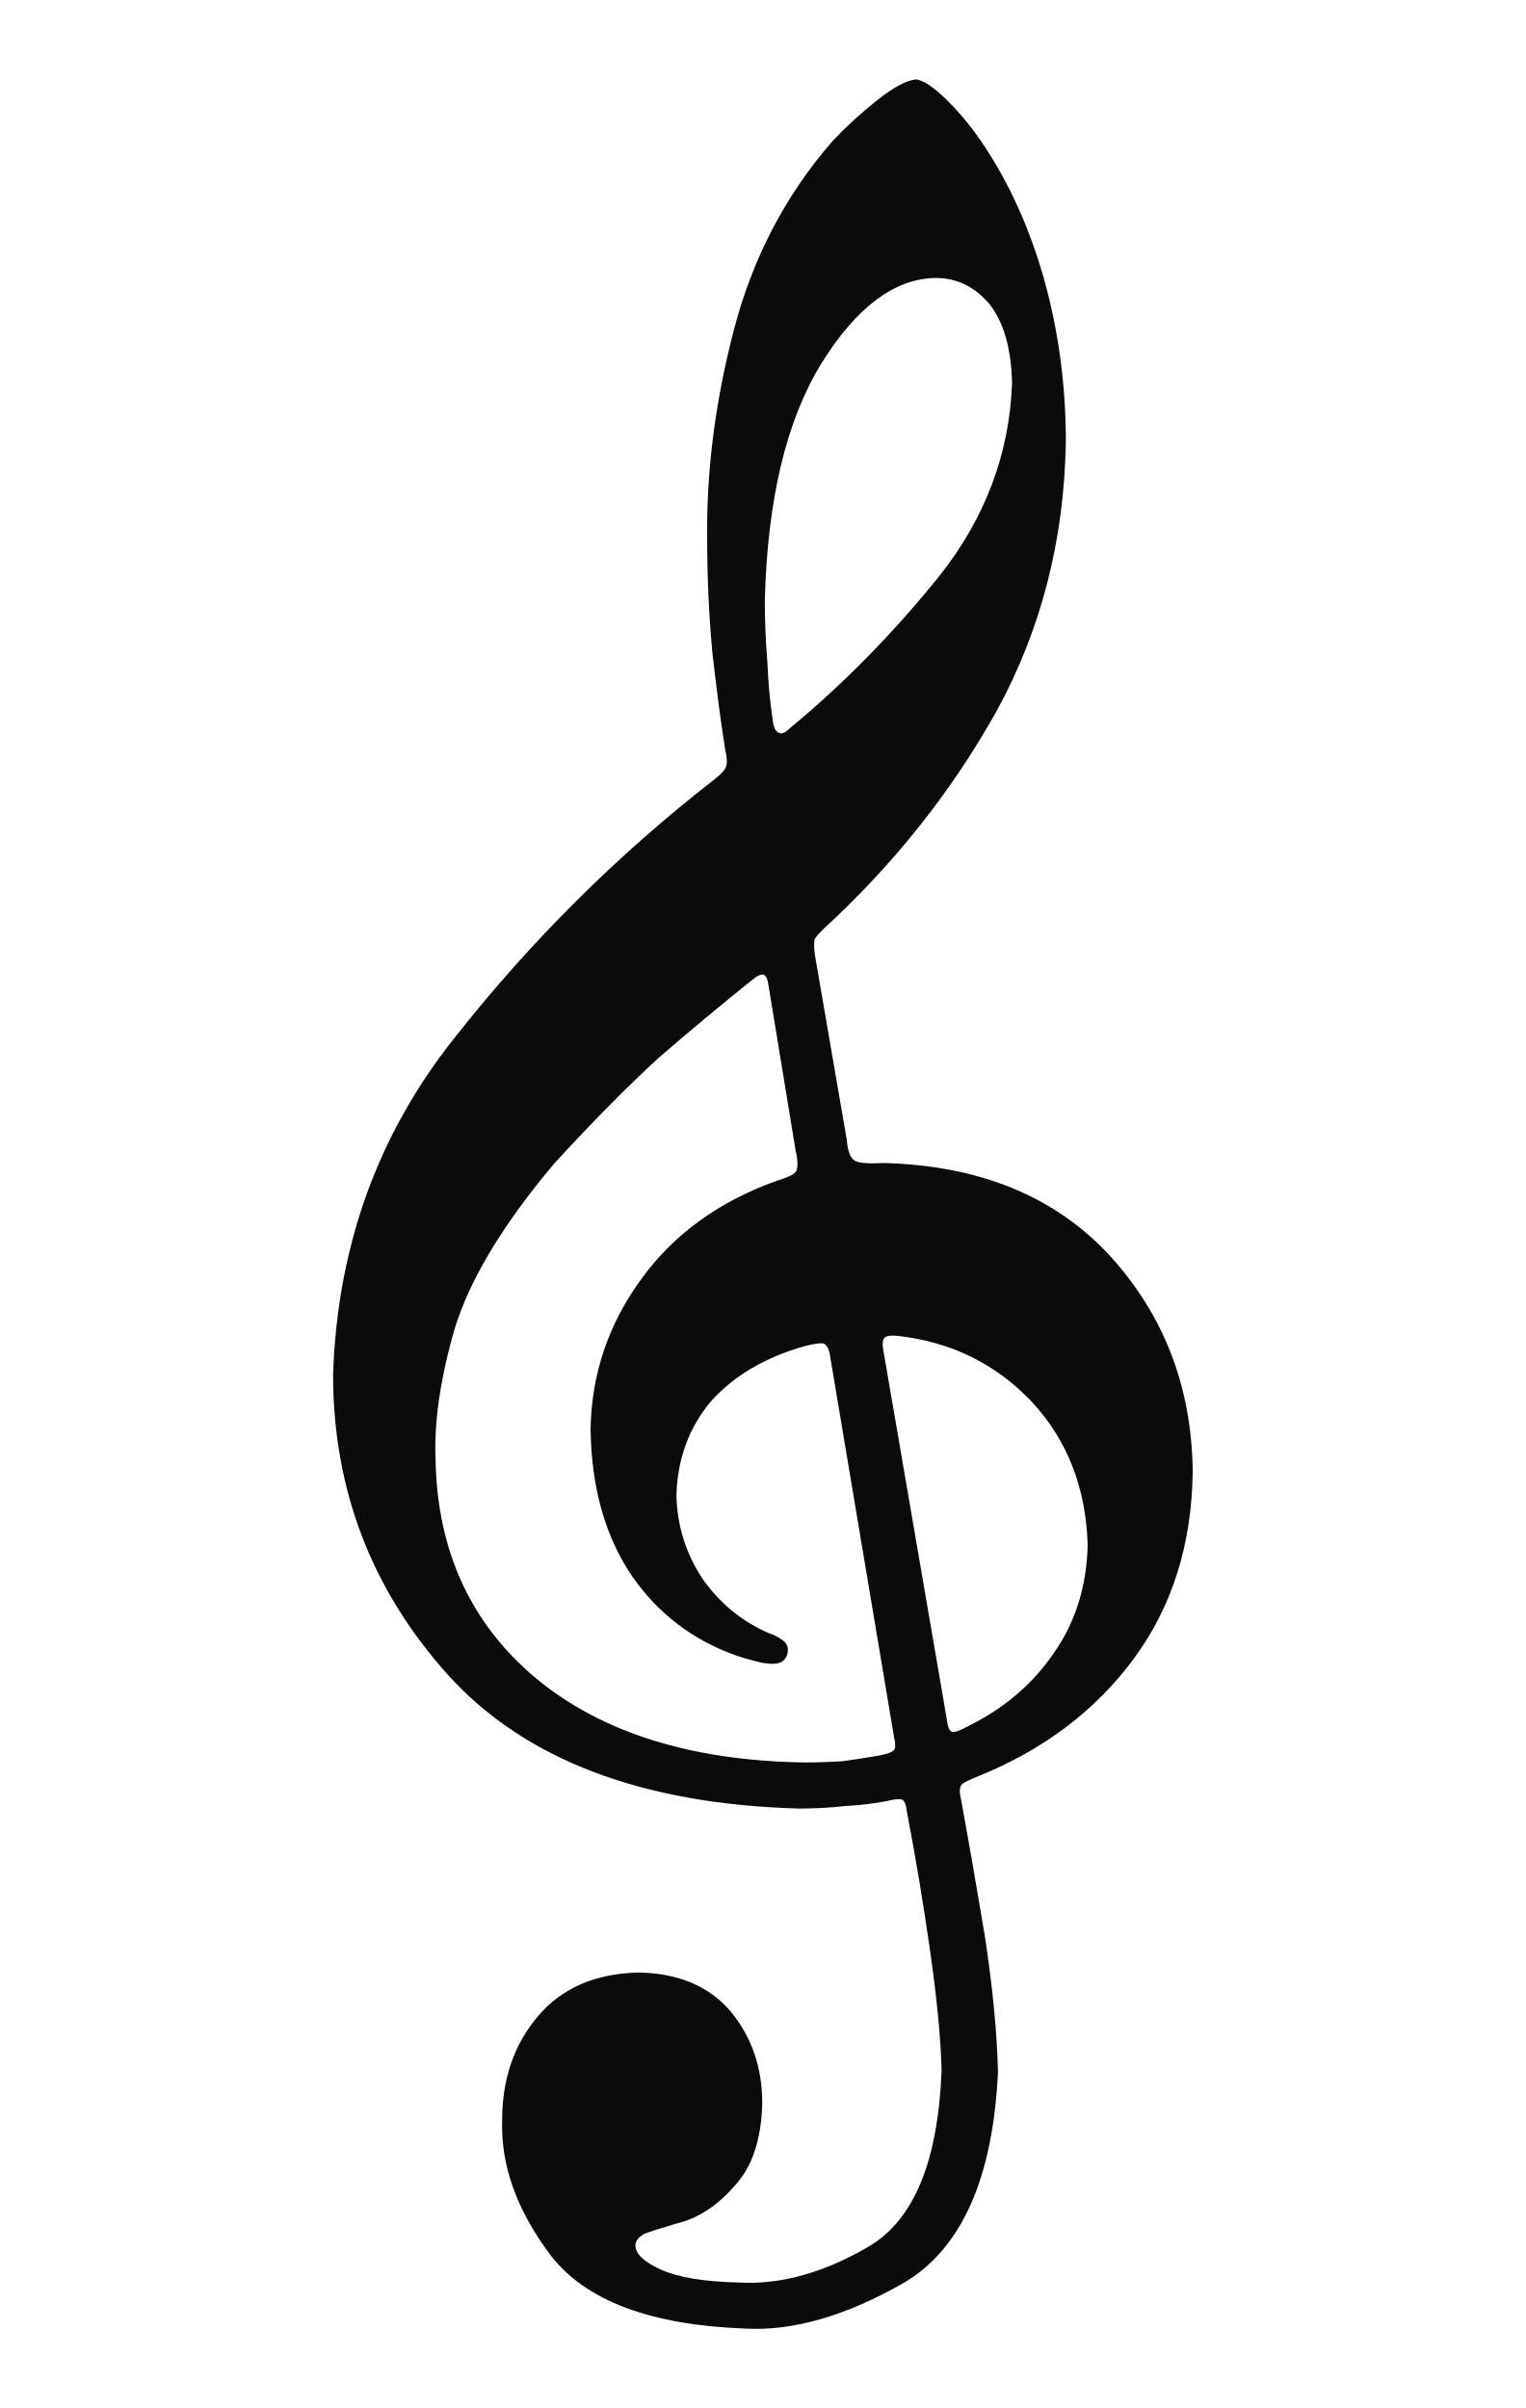
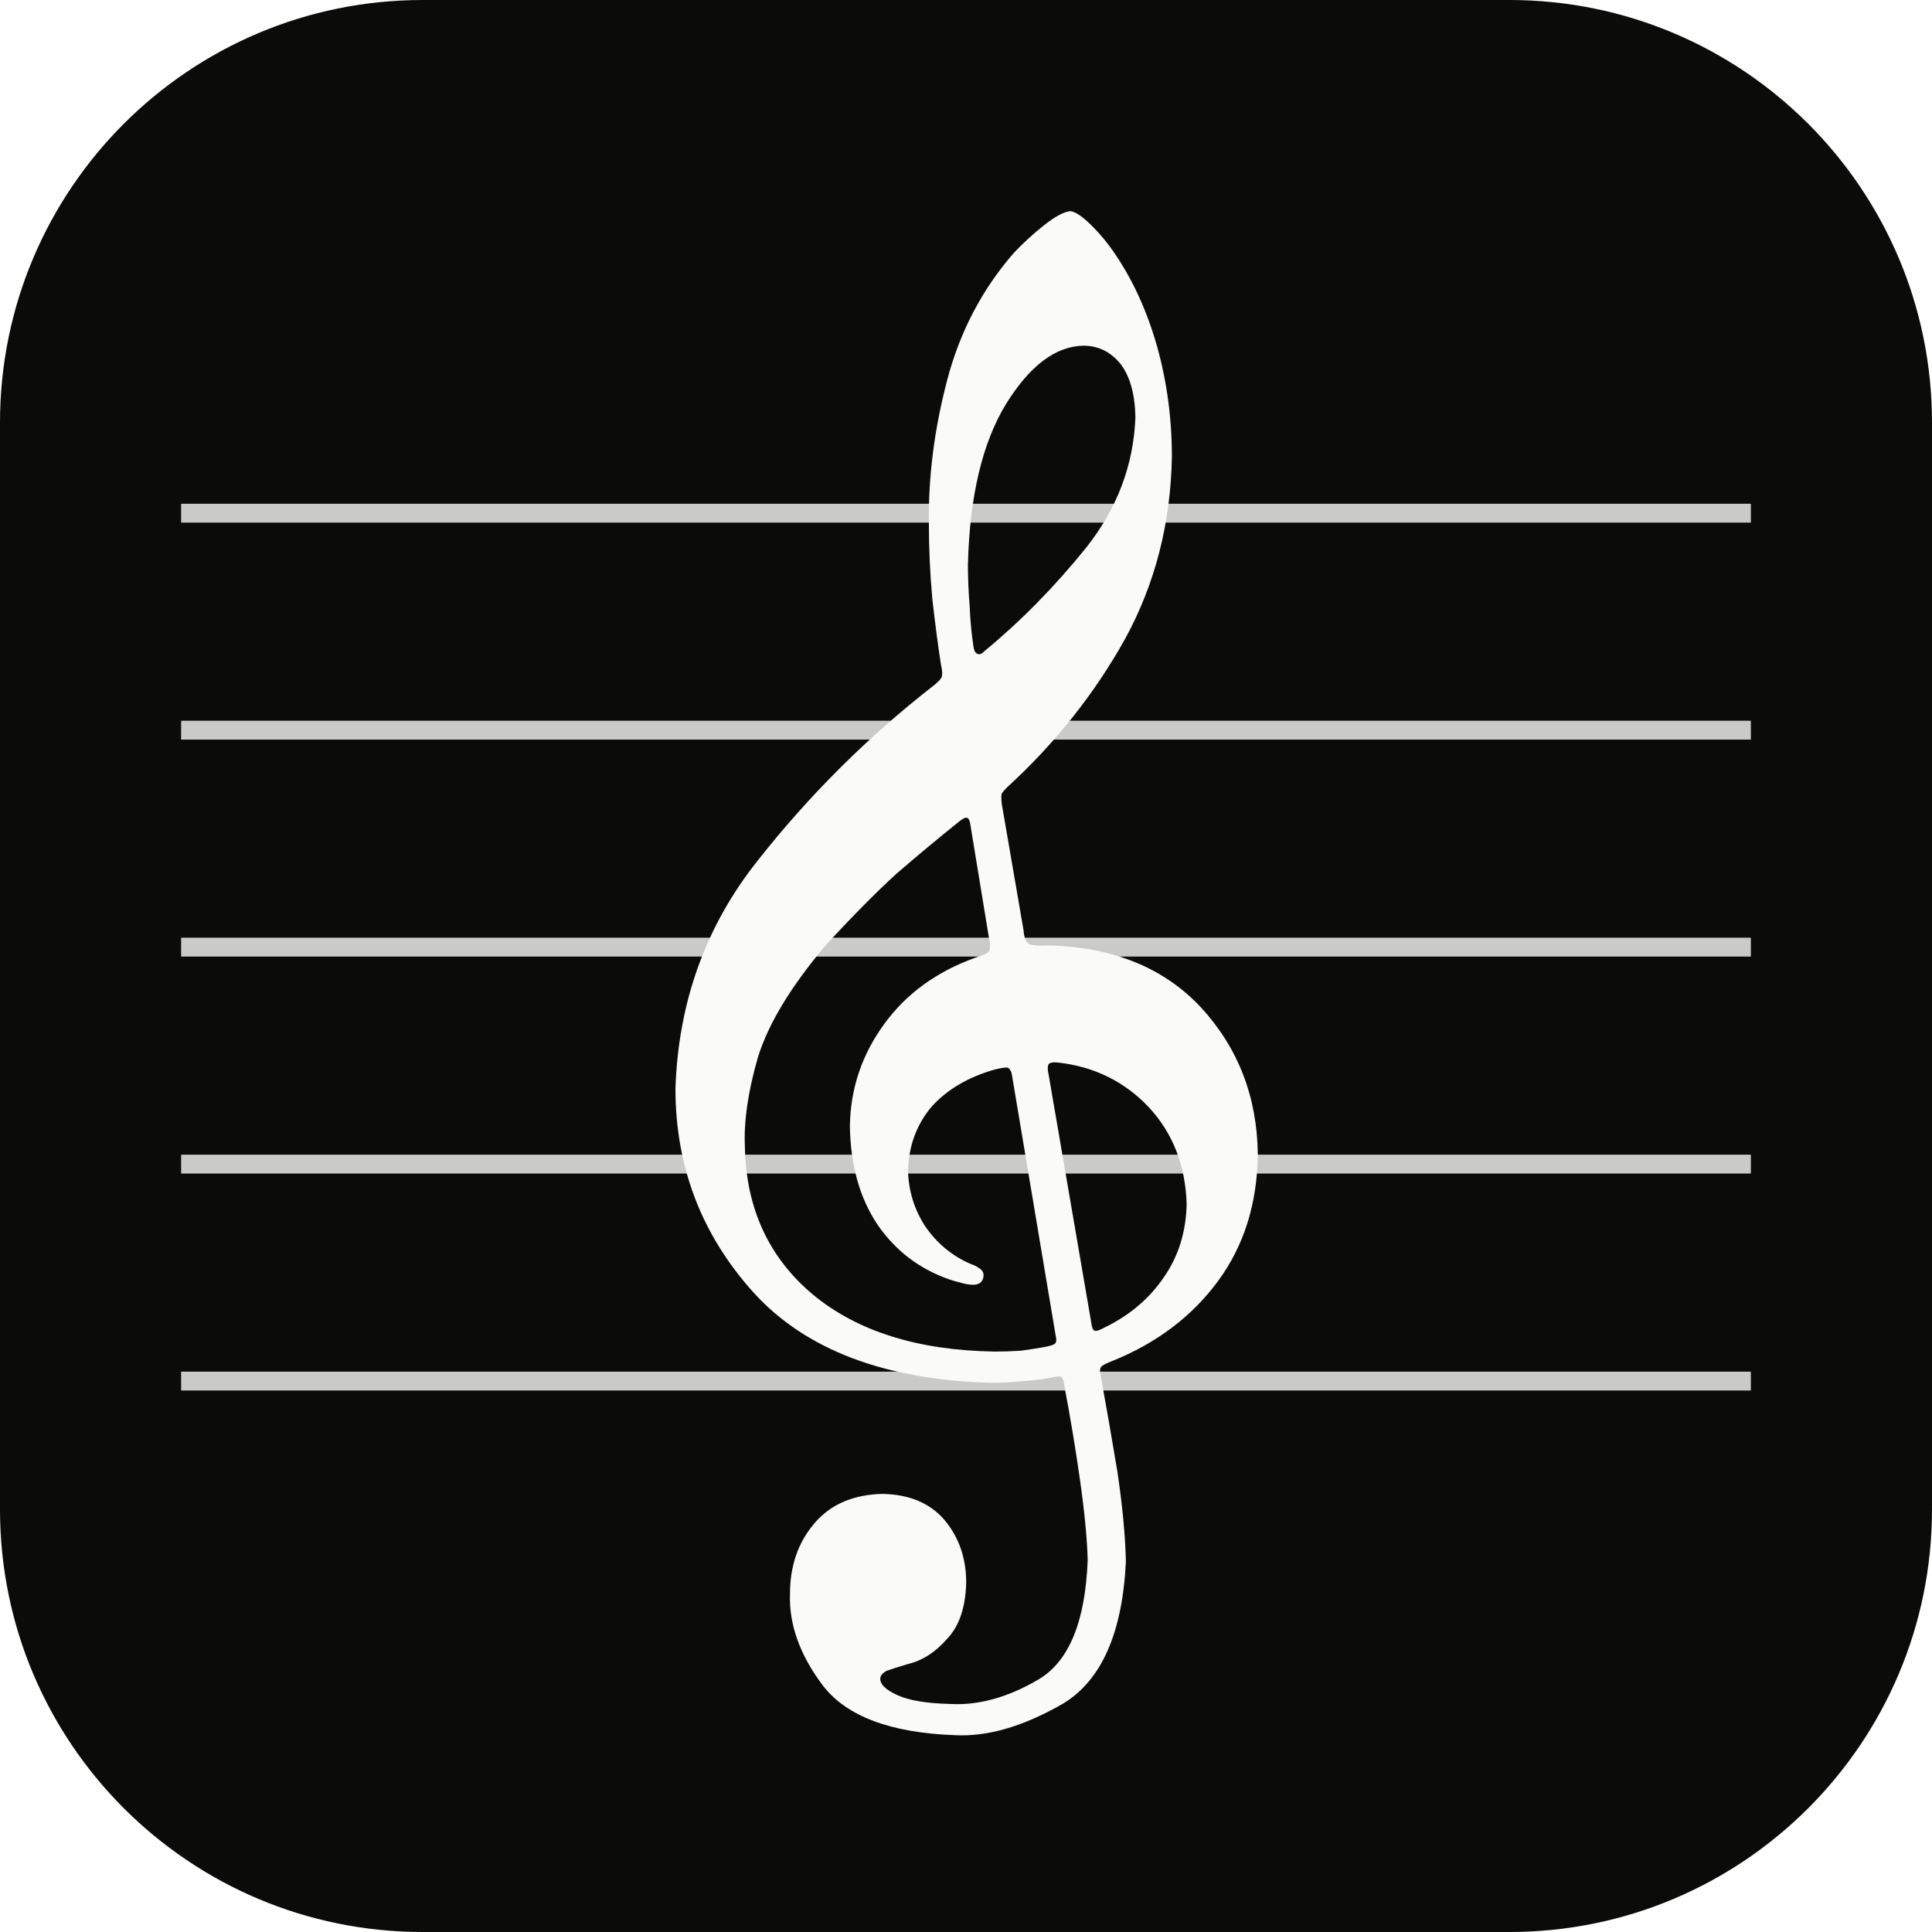
- <svg xmlns="http://www.w3.org/2000/svg" viewBox="-260 -1160 1191 1880">
-   <style>path{fill:#0b0b0a}@media (prefers-color-scheme:dark){path{fill:#fafaf9}}</style>
-   <path transform="scale(1 -1)" d="M376 415Q375 424 376 427Q378 430 382 434Q465 510 518 605Q570 700 572 815Q572 881 555 942Q538 1002 507 1048Q495 1066 480 1081Q464 1097 455 1098Q444 1097 425 1082Q406 1067 390 1050Q335 987 313 903Q291 819 292 739Q292 695 296 651Q301 607 306 575Q308 567 307 562Q306 558 297 551Q184 463 95 350Q5 237 0 87Q0 -48 90 -148Q180 -247 364 -252Q382 -252 400 -250Q418 -249 433 -246Q441 -244 444 -245Q447 -246 448 -255Q458 -307 466 -363Q474 -419 475 -456Q471 -563 418 -594Q365 -625 316 -622Q276 -621 256 -612Q236 -603 236 -593Q236 -588 243 -584Q251 -581 268 -576Q293 -570 313 -547Q334 -525 335 -482Q335 -440 310 -410Q285 -381 239 -380Q188 -381 160 -414Q132 -447 132 -495Q130 -548 170 -601Q211 -654 322 -658Q378 -661 446 -622Q513 -582 519 -458Q518 -413 509 -353Q499 -293 490 -244Q488 -236 491 -233Q493 -231 503 -227Q580 -196 625 -135Q670 -74 671 11Q670 110 606 180Q542 249 430 252Q411 251 407 254Q402 257 401 270ZM470 943Q495 943 512 923Q529 902 530 861Q527 778 473 710Q419 643 356 591Q351 586 348 588Q344 589 343 599Q340 619 339 643Q337 667 337 691Q340 809 381 876Q422 942 470 943ZM361 262Q364 249 361 245Q359 242 346 238Q279 214 241 162Q202 109 201 44Q202 -24 233 -70Q264 -115 316 -133Q322 -135 330 -137Q337 -139 343 -139Q349 -139 352 -136Q355 -133 355 -128Q355 -123 350 -120Q346 -117 340 -115Q308 -101 288 -72Q269 -43 268 -8Q269 35 295 66Q322 96 368 109Q380 112 383 111Q387 109 388 101L438 -197Q440 -205 437 -207Q435 -209 424 -211Q412 -213 398 -215Q383 -216 368 -216Q235 -214 158 -150Q82 -86 80 20Q78 64 95 123Q113 181 173 252Q218 301 254 334Q291 366 326 394Q333 400 336 399Q339 398 340 390ZM430 103Q428 112 430 115Q432 118 441 117Q503 110 545 66Q587 21 589 -46Q588 -94 563 -130Q538 -167 495 -188Q486 -193 483 -192Q480 -191 479 -182Z" />
+ <svg xmlns="http://www.w3.org/2000/svg" viewBox="0 0 1024 1024">
+   <rect width="1024" height="1024" rx="224" fill="#0b0b0a" />
+   <path d="M96 272H928M96 387H928M96 502H928M96 617H928M96 732H928" stroke="#fafaf9" stroke-opacity=".8" stroke-width="10" />
+   <path fill="#fafaf9" transform="translate(358 617) scale(.46 -.46)" d="M376 415Q375 424 376 427Q378 430 382 434Q465 510 518 605Q570 700 572 815Q572 881 555 942Q538 1002 507 1048Q495 1066 480 1081Q464 1097 455 1098Q444 1097 425 1082Q406 1067 390 1050Q335 987 313 903Q291 819 292 739Q292 695 296 651Q301 607 306 575Q308 567 307 562Q306 558 297 551Q184 463 95 350Q5 237 0 87Q0 -48 90 -148Q180 -247 364 -252Q382 -252 400 -250Q418 -249 433 -246Q441 -244 444 -245Q447 -246 448 -255Q458 -307 466 -363Q474 -419 475 -456Q471 -563 418 -594Q365 -625 316 -622Q276 -621 256 -612Q236 -603 236 -593Q236 -588 243 -584Q251 -581 268 -576Q293 -570 313 -547Q334 -525 335 -482Q335 -440 310 -410Q285 -381 239 -380Q188 -381 160 -414Q132 -447 132 -495Q130 -548 170 -601Q211 -654 322 -658Q378 -661 446 -622Q513 -582 519 -458Q518 -413 509 -353Q499 -293 490 -244Q488 -236 491 -233Q493 -231 503 -227Q580 -196 625 -135Q670 -74 671 11Q670 110 606 180Q542 249 430 252Q411 251 407 254Q402 257 401 270ZM470 943Q495 943 512 923Q529 902 530 861Q527 778 473 710Q419 643 356 591Q351 586 348 588Q344 589 343 599Q340 619 339 643Q337 667 337 691Q340 809 381 876Q422 942 470 943ZM361 262Q364 249 361 245Q359 242 346 238Q279 214 241 162Q202 109 201 44Q202 -24 233 -70Q264 -115 316 -133Q322 -135 330 -137Q337 -139 343 -139Q349 -139 352 -136Q355 -133 355 -128Q355 -123 350 -120Q346 -117 340 -115Q308 -101 288 -72Q269 -43 268 -8Q269 35 295 66Q322 96 368 109Q380 112 383 111Q387 109 388 101L438 -197Q440 -205 437 -207Q435 -209 424 -211Q412 -213 398 -215Q383 -216 368 -216Q235 -214 158 -150Q82 -86 80 20Q78 64 95 123Q113 181 173 252Q218 301 254 334Q291 366 326 394Q333 400 336 399Q339 398 340 390ZM430 103Q428 112 430 115Q432 118 441 117Q503 110 545 66Q587 21 589 -46Q588 -94 563 -130Q538 -167 495 -188Q486 -193 483 -192Q480 -191 479 -182Z" />
</svg>
